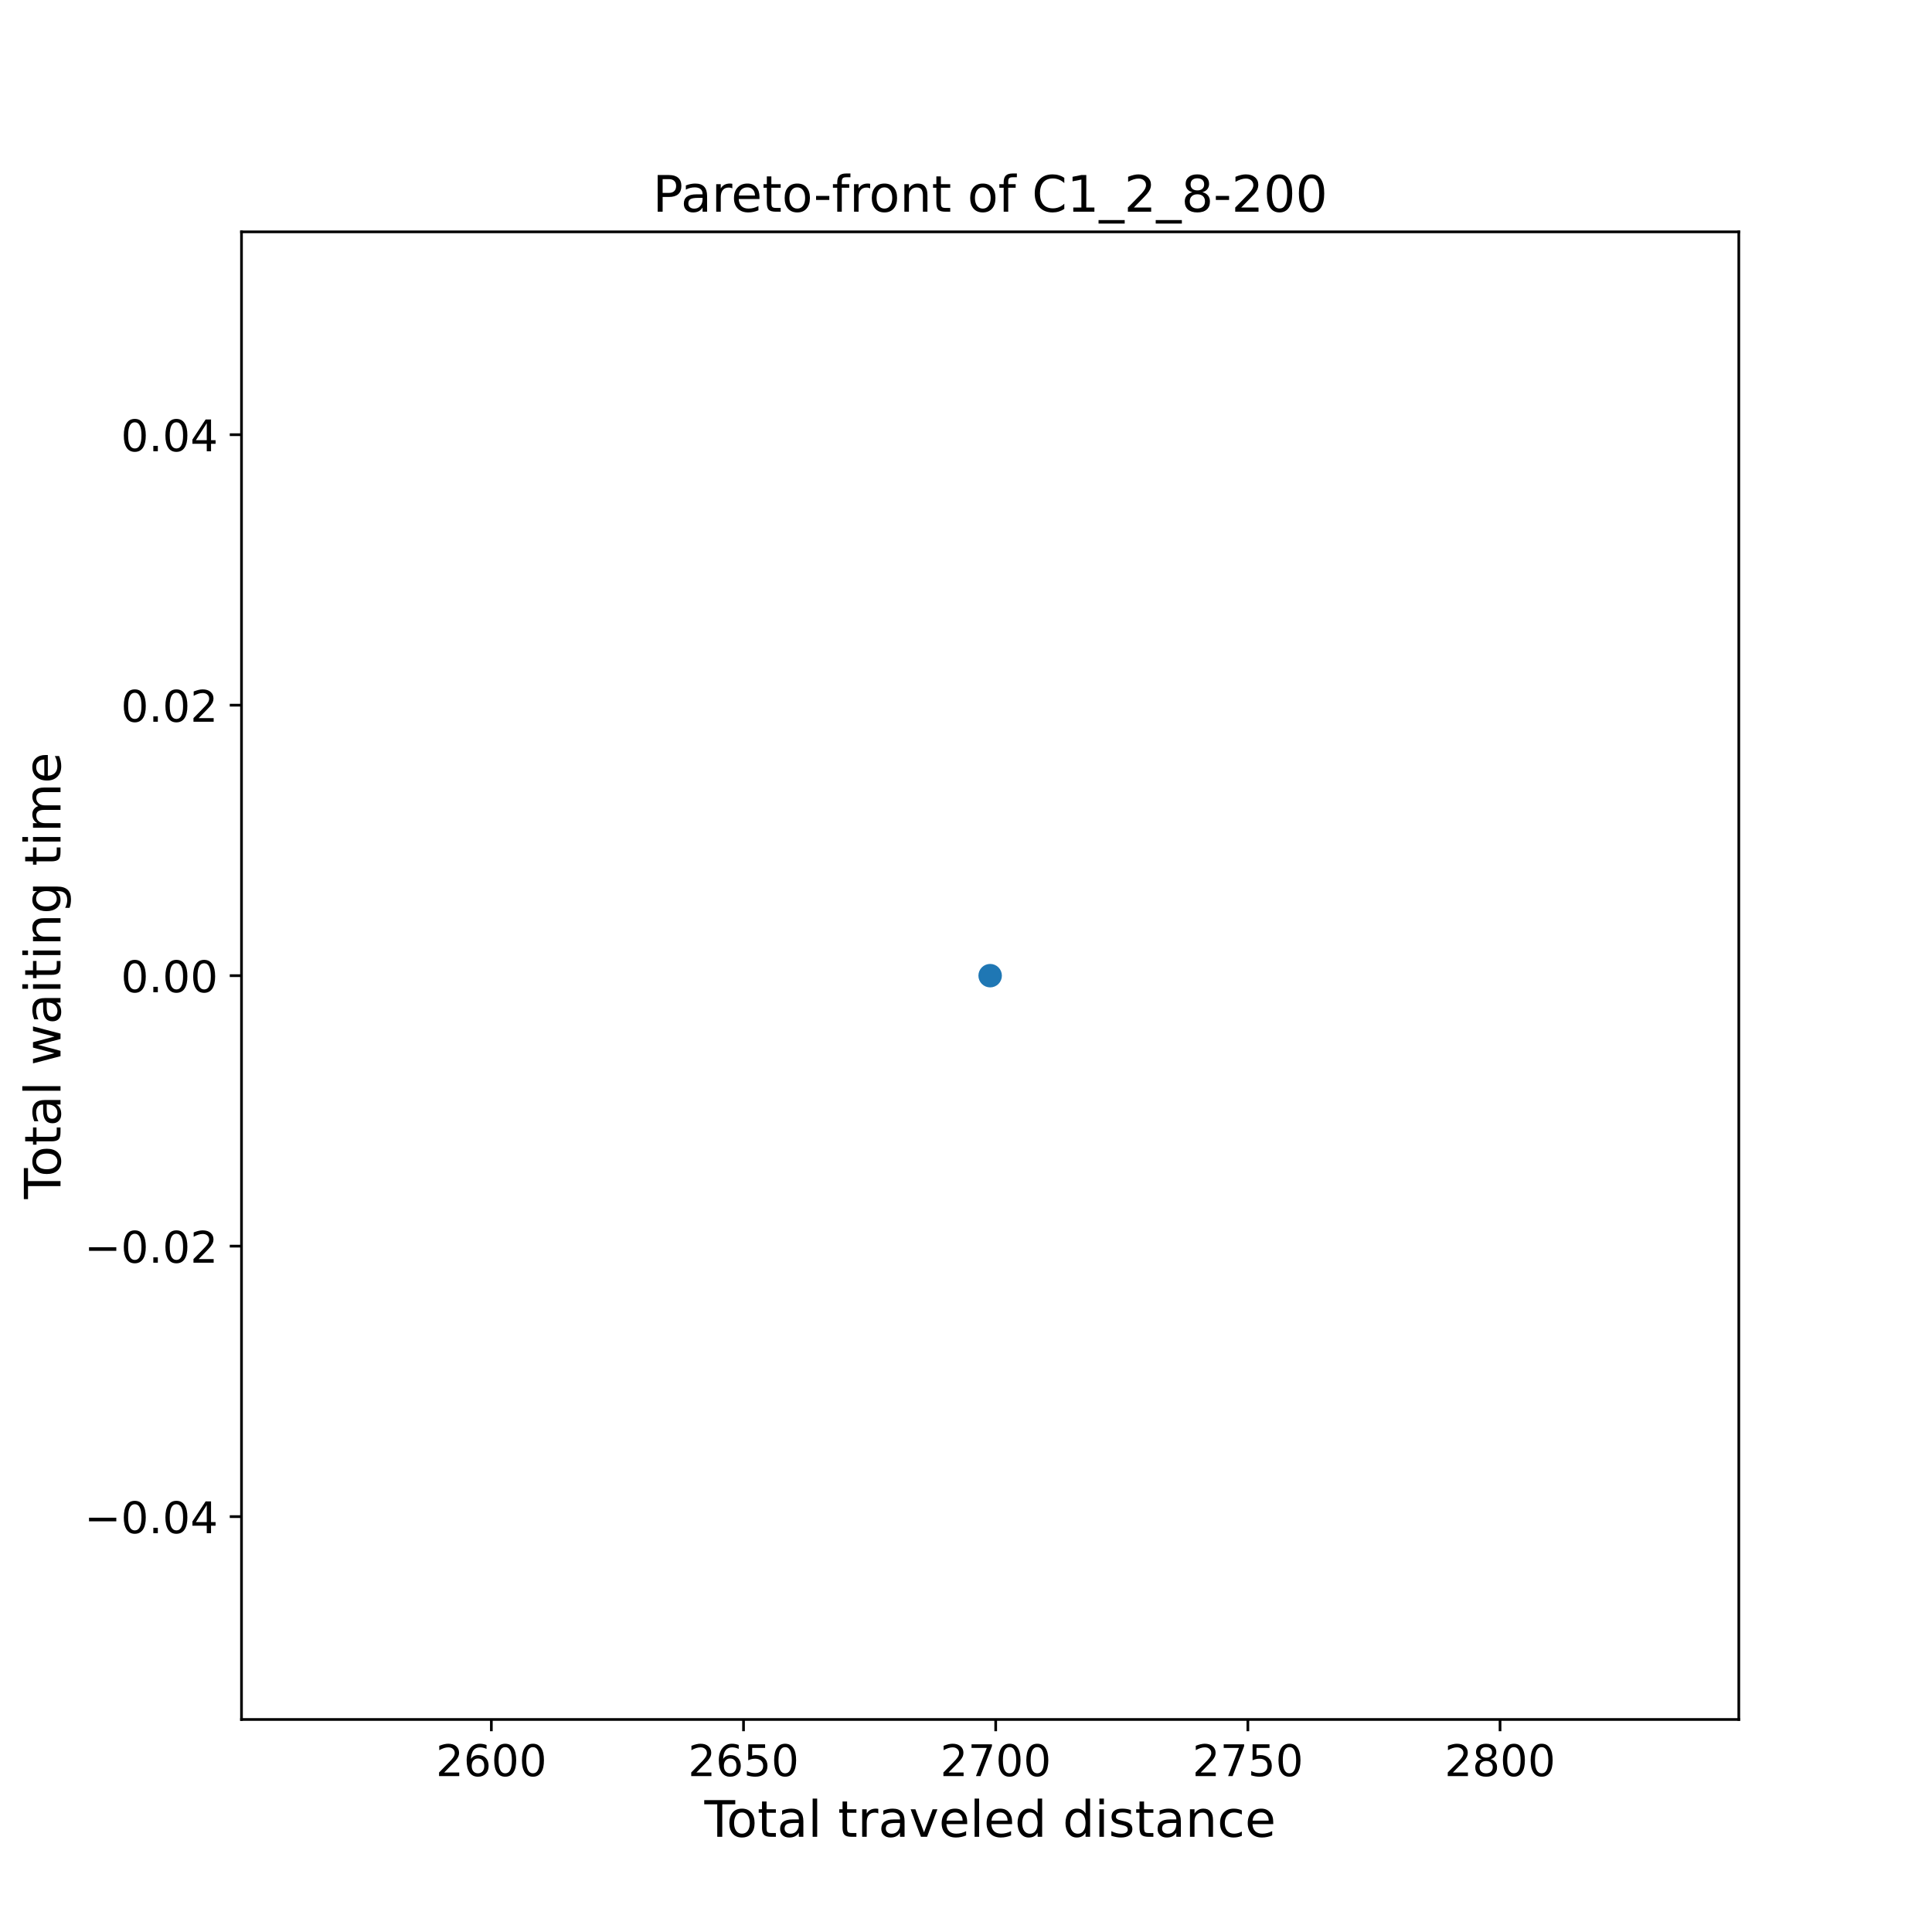
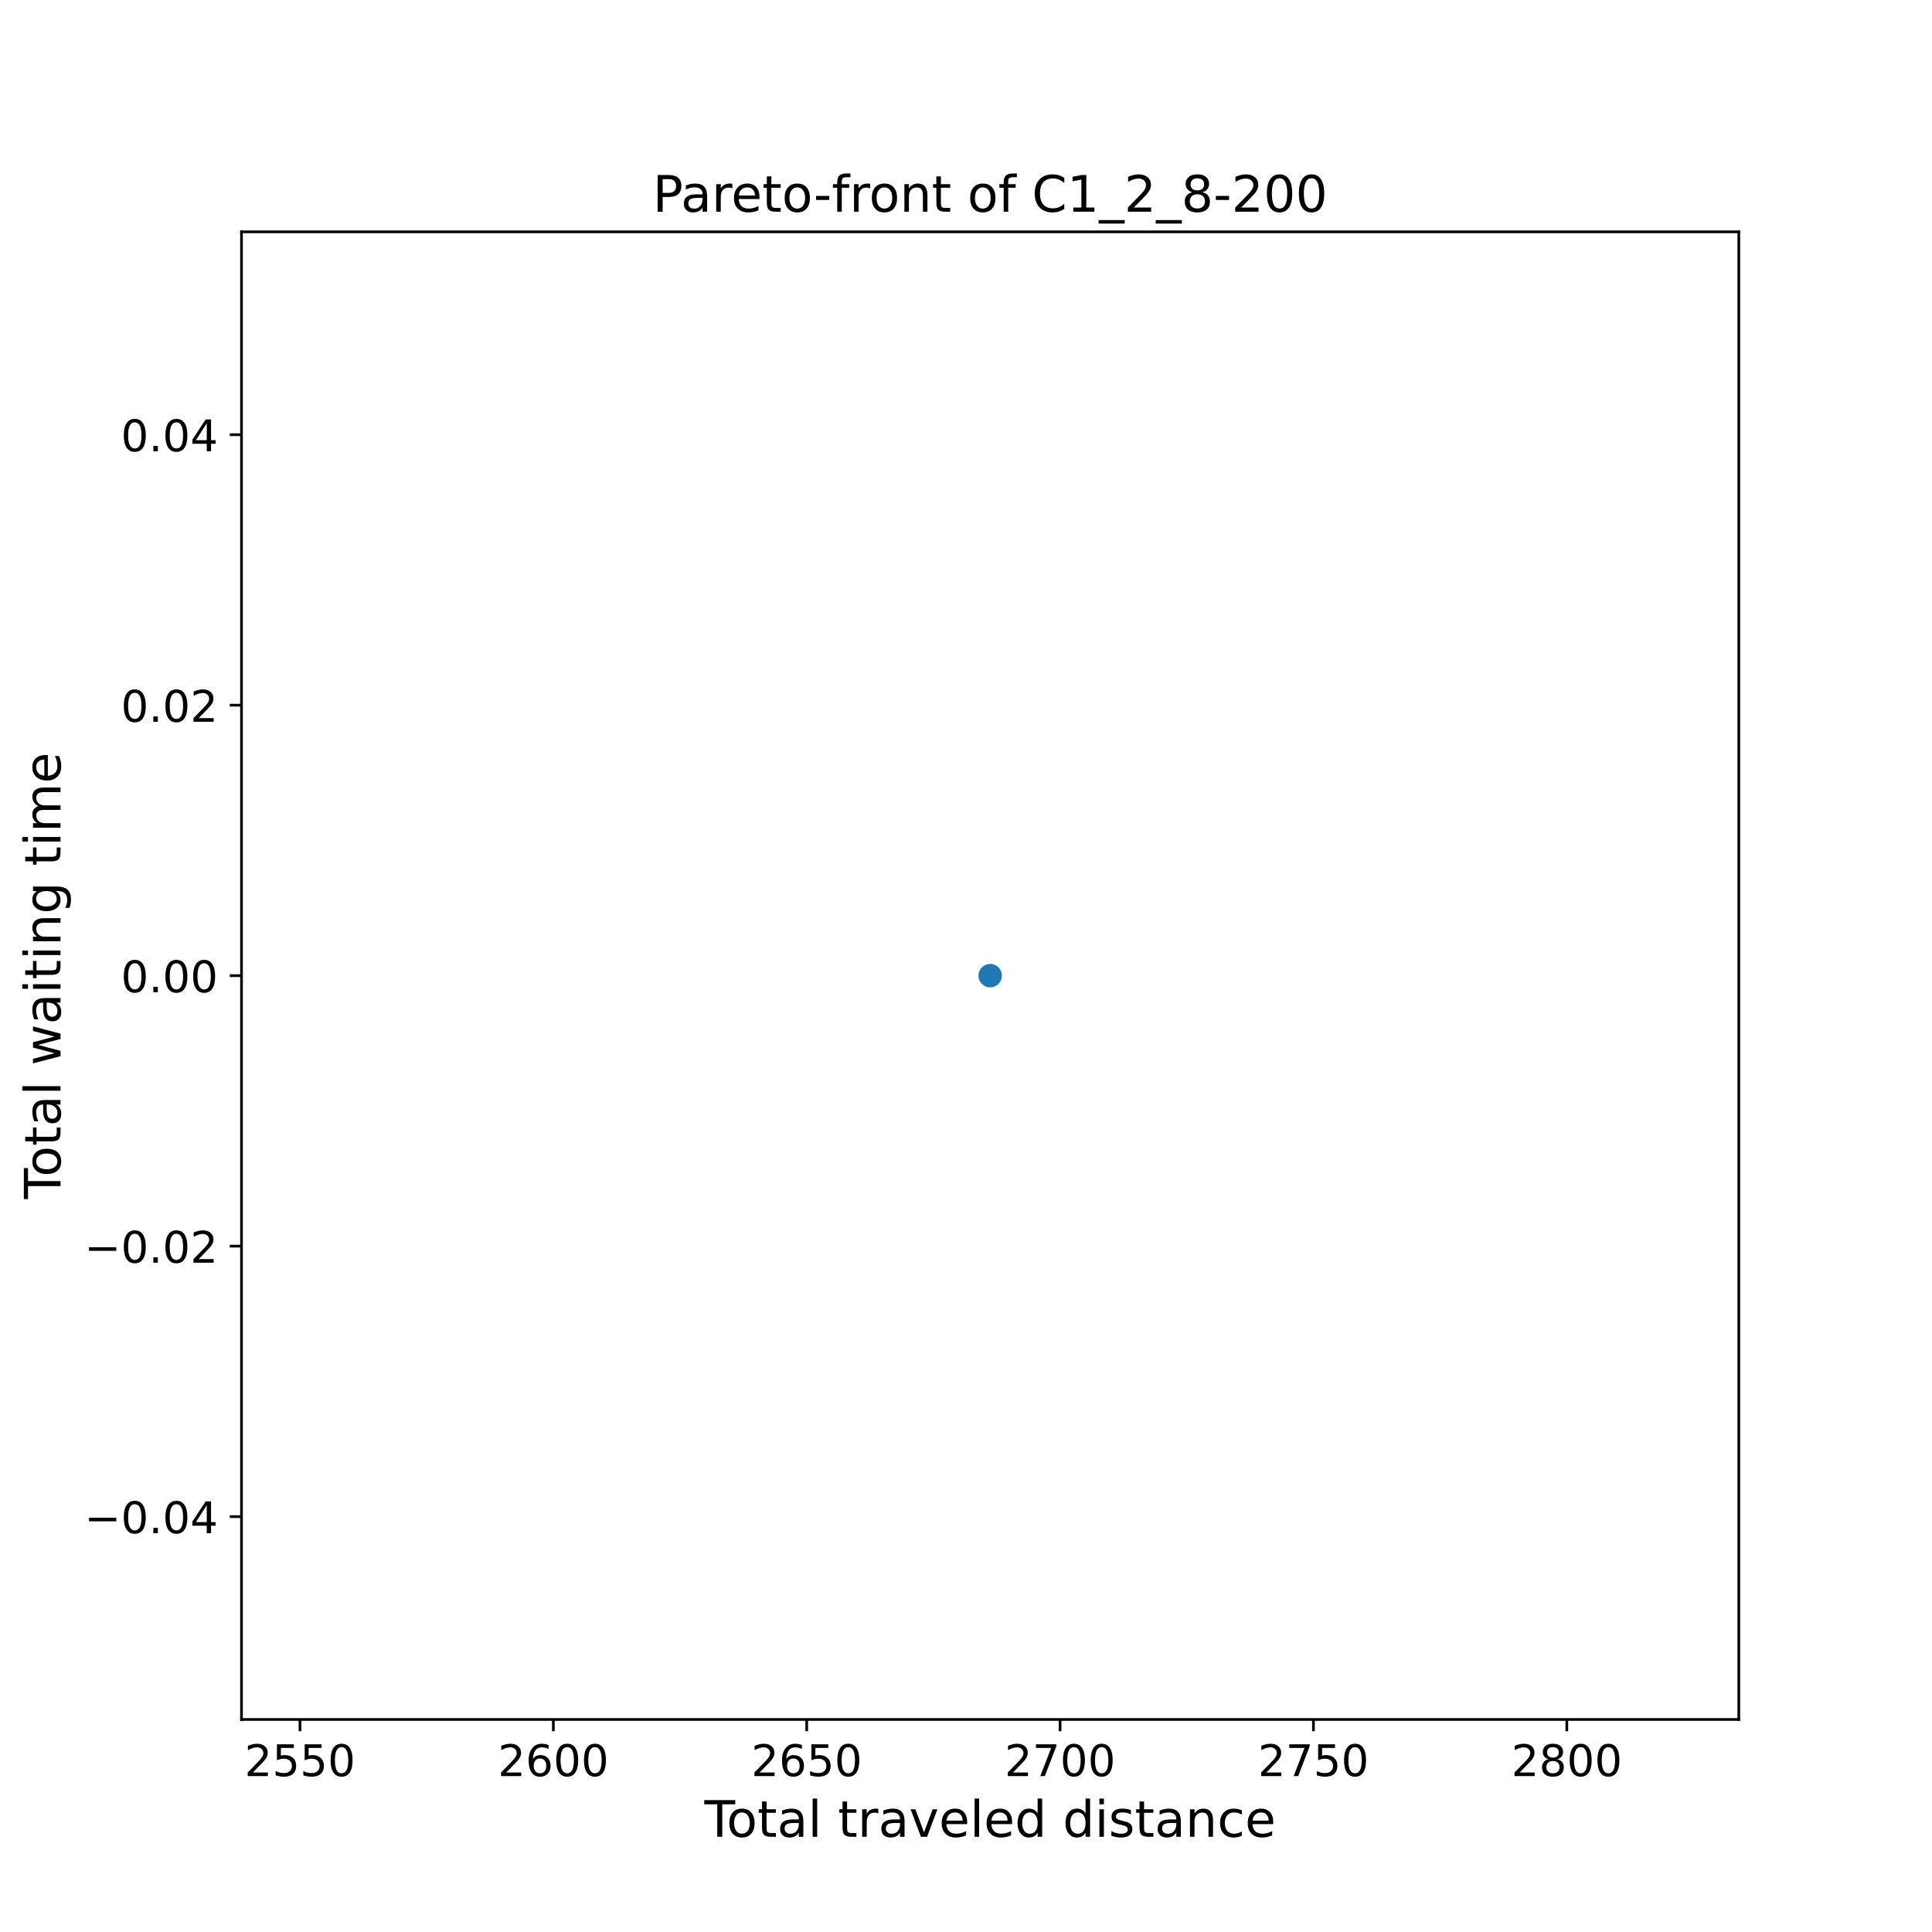
<svg xmlns="http://www.w3.org/2000/svg" xmlns:xlink="http://www.w3.org/1999/xlink" width="576pt" height="576pt" viewBox="0 0 576 576" version="1.1">
  <defs>
    <style type="text/css">*{stroke-linejoin: round; stroke-linecap: butt}</style>
  </defs>
  <g id="figure_1">
    <g id="patch_1">
      <path d="M 0 576  L 576 576  L 576 0  L 0 0  z " style="fill: #ffffff" />
    </g>
    <g id="axes_1">
      <g id="patch_2">
        <path d="M 72 512.64  L 518.4 512.64  L 518.4 69.12  L 72 69.12  z " style="fill: #ffffff" />
      </g>
      <g id="PathCollection_1">
        <defs>
-           <path id="mb14aa238b7" d="M 0 3  C 0.796 3 1.559 2.684 2.121 2.121  C 2.684 1.559 3 0.796 3 0  C 3 -0.796 2.684 -1.559 2.121 -2.121  C 1.559 -2.684 0.796 -3 0 -3  C -0.796 -3 -1.559 -2.684 -2.121 -2.121  C -2.684 -1.559 -3 -0.796 -3 0  C -3 0.796 -2.684 1.559 -2.121 2.121  C -1.559 2.684 -0.796 3 0 3  z " style="stroke: #1f77b4" />
+           <path id="m1633eac1db" d="M 0 3  C 0.796 3 1.559 2.684 2.121 2.121  C 2.684 1.559 3 0.796 3 0  C 3 -0.796 2.684 -1.559 2.121 -2.121  C 1.559 -2.684 0.796 -3 0 -3  C -0.796 -3 -1.559 -2.684 -2.121 -2.121  C -2.684 -1.559 -3 -0.796 -3 0  C -3 0.796 -2.684 1.559 -2.121 2.121  C -1.559 2.684 -0.796 3 0 3  z " style="stroke: #1f77b4" />
        </defs>
-         <g clip-path="url(#pdff6f075d6)">
-           <use xlink:href="#mb14aa238b7" x="295.2" y="290.88" style="fill: #1f77b4; stroke: #1f77b4" />
+         <g clip-path="url(#p14853caa2e)">
+           <use xlink:href="#m1633eac1db" x="295.2" y="290.88" style="fill: #1f77b4; stroke: #1f77b4" />
        </g>
      </g>
      <g id="matplotlib.axis_1">
        <g id="xtick_1">
          <g id="line2d_1">
            <defs>
-               <path id="mec56e74af6" d="M 0 0  L 0 3.5  " style="stroke: #000000; stroke-width: 0.8" />
+               <path id="m5bcf547ad0" d="M 0 0  L 0 3.5  " style="stroke: #000000; stroke-width: 0.8" />
            </defs>
            <g>
-               <use xlink:href="#mec56e74af6" x="146.49" y="512.64" style="stroke: #000000; stroke-width: 0.8" />
+               <use xlink:href="#m5bcf547ad0" x="89.436" y="512.64" style="stroke: #000000; stroke-width: 0.8" />
            </g>
          </g>
          <g id="text_1">
-             <g transform="translate(129.9472 529.518)scale(0.13 -0.13)">
+             <g transform="translate(72.89309 529.518)scale(0.13 -0.13)">
              <defs>
                <path id="DejaVuSans-32" d="M 1228 531  L 3431 531  L 3431 0  L 469 0  L 469 531  Q 828 903 1448 1529  Q 2069 2156 2228 2338  Q 2531 2678 2651 2914  Q 2772 3150 2772 3378  Q 2772 3750 2511 3984  Q 2250 4219 1831 4219  Q 1534 4219 1204 4116  Q 875 4013 500 3803  L 500 4441  Q 881 4594 1212 4672  Q 1544 4750 1819 4750  Q 2544 4750 2975 4387  Q 3406 4025 3406 3419  Q 3406 3131 3298 2873  Q 3191 2616 2906 2266  Q 2828 2175 2409 1742  Q 1991 1309 1228 531  z " transform="scale(0.015625)" />
+                 <path id="DejaVuSans-35" d="M 691 4666  L 3169 4666  L 3169 4134  L 1269 4134  L 1269 2991  Q 1406 3038 1543 3061  Q 1681 3084 1819 3084  Q 2600 3084 3056 2656  Q 3513 2228 3513 1497  Q 3513 744 3044 326  Q 2575 -91 1722 -91  Q 1428 -91 1123 -41  Q 819 9 494 109  L 494 744  Q 775 591 1075 516  Q 1375 441 1709 441  Q 2250 441 2565 725  Q 2881 1009 2881 1497  Q 2881 1984 2565 2268  Q 2250 2553 1709 2553  Q 1456 2553 1204 2497  Q 953 2441 691 2322  L 691 4666  z " transform="scale(0.015625)" />
+                 <path id="DejaVuSans-30" d="M 2034 4250  Q 1547 4250 1301 3770  Q 1056 3291 1056 2328  Q 1056 1369 1301 889  Q 1547 409 2034 409  Q 2525 409 2770 889  Q 3016 1369 3016 2328  Q 3016 3291 2770 3770  Q 2525 4250 2034 4250  z M 2034 4750  Q 2819 4750 3233 4129  Q 3647 3509 3647 2328  Q 3647 1150 3233 529  Q 2819 -91 2034 -91  Q 1250 -91 836 529  Q 422 1150 422 2328  Q 422 3509 836 4129  Q 1250 4750 2034 4750  z " transform="scale(0.015625)" />
+               </defs>
+               <use xlink:href="#DejaVuSans-32" />
+               <use xlink:href="#DejaVuSans-35" x="63.623" />
+               <use xlink:href="#DejaVuSans-35" x="127.246" />
+               <use xlink:href="#DejaVuSans-30" x="190.869" />
+             </g>
+           </g>
+         </g>
+         <g id="xtick_2">
+           <g id="line2d_2">
+             <g>
+               <use xlink:href="#m5bcf547ad0" x="164.973" y="512.64" style="stroke: #000000; stroke-width: 0.8" />
+             </g>
+           </g>
+           <g id="text_2">
+             <g transform="translate(148.4307 529.518)scale(0.13 -0.13)">
+               <defs>
                <path id="DejaVuSans-36" d="M 2113 2584  Q 1688 2584 1439 2293  Q 1191 2003 1191 1497  Q 1191 994 1439 701  Q 1688 409 2113 409  Q 2538 409 2786 701  Q 3034 994 3034 1497  Q 3034 2003 2786 2293  Q 2538 2584 2113 2584  z M 3366 4563  L 3366 3988  Q 3128 4100 2886 4159  Q 2644 4219 2406 4219  Q 1781 4219 1451 3797  Q 1122 3375 1075 2522  Q 1259 2794 1537 2939  Q 1816 3084 2150 3084  Q 2853 3084 3261 2657  Q 3669 2231 3669 1497  Q 3669 778 3244 343  Q 2819 -91 2113 -91  Q 1303 -91 875 529  Q 447 1150 447 2328  Q 447 3434 972 4092  Q 1497 4750 2381 4750  Q 2619 4750 2861 4703  Q 3103 4656 3366 4563  z " transform="scale(0.015625)" />
-                 <path id="DejaVuSans-30" d="M 2034 4250  Q 1547 4250 1301 3770  Q 1056 3291 1056 2328  Q 1056 1369 1301 889  Q 1547 409 2034 409  Q 2525 409 2770 889  Q 3016 1369 3016 2328  Q 3016 3291 2770 3770  Q 2525 4250 2034 4250  z M 2034 4750  Q 2819 4750 3233 4129  Q 3647 3509 3647 2328  Q 3647 1150 3233 529  Q 2819 -91 2034 -91  Q 1250 -91 836 529  Q 422 1150 422 2328  Q 422 3509 836 4129  Q 1250 4750 2034 4750  z " transform="scale(0.015625)" />
              </defs>
              <use xlink:href="#DejaVuSans-32" />
              <use xlink:href="#DejaVuSans-36" x="63.623" />
              <use xlink:href="#DejaVuSans-30" x="127.246" />
              <use xlink:href="#DejaVuSans-30" x="190.869" />
            </g>
          </g>
        </g>
-         <g id="xtick_2">
-           <g id="line2d_2">
-             <g>
-               <use xlink:href="#mec56e74af6" x="221.672" y="512.64" style="stroke: #000000; stroke-width: 0.8" />
-             </g>
-           </g>
-           <g id="text_2">
-             <g transform="translate(205.1294 529.518)scale(0.13 -0.13)">
-               <defs>
-                 <path id="DejaVuSans-35" d="M 691 4666  L 3169 4666  L 3169 4134  L 1269 4134  L 1269 2991  Q 1406 3038 1543 3061  Q 1681 3084 1819 3084  Q 2600 3084 3056 2656  Q 3513 2228 3513 1497  Q 3513 744 3044 326  Q 2575 -91 1722 -91  Q 1428 -91 1123 -41  Q 819 9 494 109  L 494 744  Q 775 591 1075 516  Q 1375 441 1709 441  Q 2250 441 2565 725  Q 2881 1009 2881 1497  Q 2881 1984 2565 2268  Q 2250 2553 1709 2553  Q 1456 2553 1204 2497  Q 953 2441 691 2322  L 691 4666  z " transform="scale(0.015625)" />
-               </defs>
+         <g id="xtick_3">
+           <g id="line2d_3">
+             <g>
+               <use xlink:href="#m5bcf547ad0" x="240.511" y="512.64" style="stroke: #000000; stroke-width: 0.8" />
+             </g>
+           </g>
+           <g id="text_3">
+             <g transform="translate(223.9683 529.518)scale(0.13 -0.13)">
              <use xlink:href="#DejaVuSans-32" />
              <use xlink:href="#DejaVuSans-36" x="63.623" />
              <use xlink:href="#DejaVuSans-35" x="127.246" />
              <use xlink:href="#DejaVuSans-30" x="190.869" />
            </g>
          </g>
        </g>
-         <g id="xtick_3">
-           <g id="line2d_3">
-             <g>
-               <use xlink:href="#mec56e74af6" x="296.854" y="512.64" style="stroke: #000000; stroke-width: 0.8" />
-             </g>
-           </g>
-           <g id="text_3">
-             <g transform="translate(280.3115 529.518)scale(0.13 -0.13)">
+         <g id="xtick_4">
+           <g id="line2d_4">
+             <g>
+               <use xlink:href="#m5bcf547ad0" x="316.048" y="512.64" style="stroke: #000000; stroke-width: 0.8" />
+             </g>
+           </g>
+           <g id="text_4">
+             <g transform="translate(299.5059 529.518)scale(0.13 -0.13)">
              <defs>
                <path id="DejaVuSans-37" d="M 525 4666  L 3525 4666  L 3525 4397  L 1831 0  L 1172 0  L 2766 4134  L 525 4134  L 525 4666  z " transform="scale(0.015625)" />
              </defs>
              <use xlink:href="#DejaVuSans-32" />
              <use xlink:href="#DejaVuSans-37" x="63.623" />
              <use xlink:href="#DejaVuSans-30" x="127.246" />
              <use xlink:href="#DejaVuSans-30" x="190.869" />
            </g>
          </g>
        </g>
-         <g id="xtick_4">
-           <g id="line2d_4">
-             <g>
-               <use xlink:href="#mec56e74af6" x="372.036" y="512.64" style="stroke: #000000; stroke-width: 0.8" />
-             </g>
-           </g>
-           <g id="text_4">
-             <g transform="translate(355.4937 529.518)scale(0.13 -0.13)">
+         <g id="xtick_5">
+           <g id="line2d_5">
+             <g>
+               <use xlink:href="#m5bcf547ad0" x="391.586" y="512.64" style="stroke: #000000; stroke-width: 0.8" />
+             </g>
+           </g>
+           <g id="text_5">
+             <g transform="translate(375.0435 529.518)scale(0.13 -0.13)">
              <use xlink:href="#DejaVuSans-32" />
              <use xlink:href="#DejaVuSans-37" x="63.623" />
              <use xlink:href="#DejaVuSans-35" x="127.246" />
              <use xlink:href="#DejaVuSans-30" x="190.869" />
            </g>
          </g>
        </g>
-         <g id="xtick_5">
-           <g id="line2d_5">
-             <g>
-               <use xlink:href="#mec56e74af6" x="447.218" y="512.64" style="stroke: #000000; stroke-width: 0.8" />
-             </g>
-           </g>
-           <g id="text_5">
-             <g transform="translate(430.6758 529.518)scale(0.13 -0.13)">
+         <g id="xtick_6">
+           <g id="line2d_6">
+             <g>
+               <use xlink:href="#m5bcf547ad0" x="467.124" y="512.64" style="stroke: #000000; stroke-width: 0.8" />
+             </g>
+           </g>
+           <g id="text_6">
+             <g transform="translate(450.5811 529.518)scale(0.13 -0.13)">
              <defs>
                <path id="DejaVuSans-38" d="M 2034 2216  Q 1584 2216 1326 1975  Q 1069 1734 1069 1313  Q 1069 891 1326 650  Q 1584 409 2034 409  Q 2484 409 2743 651  Q 3003 894 3003 1313  Q 3003 1734 2745 1975  Q 2488 2216 2034 2216  z M 1403 2484  Q 997 2584 770 2862  Q 544 3141 544 3541  Q 544 4100 942 4425  Q 1341 4750 2034 4750  Q 2731 4750 3128 4425  Q 3525 4100 3525 3541  Q 3525 3141 3298 2862  Q 3072 2584 2669 2484  Q 3125 2378 3379 2068  Q 3634 1759 3634 1313  Q 3634 634 3220 271  Q 2806 -91 2034 -91  Q 1263 -91 848 271  Q 434 634 434 1313  Q 434 1759 690 2068  Q 947 2378 1403 2484  z M 1172 3481  Q 1172 3119 1398 2916  Q 1625 2713 2034 2713  Q 2441 2713 2670 2916  Q 2900 3119 2900 3481  Q 2900 3844 2670 4047  Q 2441 4250 2034 4250  Q 1625 4250 1398 4047  Q 1172 3844 1172 3481  z " transform="scale(0.015625)" />
              </defs>
              <use xlink:href="#DejaVuSans-32" />
              <use xlink:href="#DejaVuSans-38" x="63.623" />
              <use xlink:href="#DejaVuSans-30" x="127.246" />
              <use xlink:href="#DejaVuSans-30" x="190.869" />
            </g>
          </g>
        </g>
-         <g id="text_6">
+         <g id="text_7">
          <g transform="translate(210.0047 547.6192)scale(0.15 -0.15)">
            <defs>
              <path id="DejaVuSans-54" d="M -19 4666  L 3928 4666  L 3928 4134  L 2272 4134  L 2272 0  L 1638 0  L 1638 4134  L -19 4134  L -19 4666  z " transform="scale(0.015625)" />
              <path id="DejaVuSans-6f" d="M 1959 3097  Q 1497 3097 1228 2736  Q 959 2375 959 1747  Q 959 1119 1226 758  Q 1494 397 1959 397  Q 2419 397 2687 759  Q 2956 1122 2956 1747  Q 2956 2369 2687 2733  Q 2419 3097 1959 3097  z M 1959 3584  Q 2709 3584 3137 3096  Q 3566 2609 3566 1747  Q 3566 888 3137 398  Q 2709 -91 1959 -91  Q 1206 -91 779 398  Q 353 888 353 1747  Q 353 2609 779 3096  Q 1206 3584 1959 3584  z " transform="scale(0.015625)" />
              <path id="DejaVuSans-74" d="M 1172 4494  L 1172 3500  L 2356 3500  L 2356 3053  L 1172 3053  L 1172 1153  Q 1172 725 1289 603  Q 1406 481 1766 481  L 2356 481  L 2356 0  L 1766 0  Q 1100 0 847 248  Q 594 497 594 1153  L 594 3053  L 172 3053  L 172 3500  L 594 3500  L 594 4494  L 1172 4494  z " transform="scale(0.015625)" />
              <path id="DejaVuSans-61" d="M 2194 1759  Q 1497 1759 1228 1600  Q 959 1441 959 1056  Q 959 750 1161 570  Q 1363 391 1709 391  Q 2188 391 2477 730  Q 2766 1069 2766 1631  L 2766 1759  L 2194 1759  z M 3341 1997  L 3341 0  L 2766 0  L 2766 531  Q 2569 213 2275 61  Q 1981 -91 1556 -91  Q 1019 -91 701 211  Q 384 513 384 1019  Q 384 1609 779 1909  Q 1175 2209 1959 2209  L 2766 2209  L 2766 2266  Q 2766 2663 2505 2880  Q 2244 3097 1772 3097  Q 1472 3097 1187 3025  Q 903 2953 641 2809  L 641 3341  Q 956 3463 1253 3523  Q 1550 3584 1831 3584  Q 2591 3584 2966 3190  Q 3341 2797 3341 1997  z " transform="scale(0.015625)" />
              <path id="DejaVuSans-6c" d="M 603 4863  L 1178 4863  L 1178 0  L 603 0  L 603 4863  z " transform="scale(0.015625)" />
              <path id="DejaVuSans-20" transform="scale(0.015625)" />
              <path id="DejaVuSans-72" d="M 2631 2963  Q 2534 3019 2420 3045  Q 2306 3072 2169 3072  Q 1681 3072 1420 2755  Q 1159 2438 1159 1844  L 1159 0  L 581 0  L 581 3500  L 1159 3500  L 1159 2956  Q 1341 3275 1631 3429  Q 1922 3584 2338 3584  Q 2397 3584 2469 3576  Q 2541 3569 2628 3553  L 2631 2963  z " transform="scale(0.015625)" />
              <path id="DejaVuSans-76" d="M 191 3500  L 800 3500  L 1894 563  L 2988 3500  L 3597 3500  L 2284 0  L 1503 0  L 191 3500  z " transform="scale(0.015625)" />
              <path id="DejaVuSans-65" d="M 3597 1894  L 3597 1613  L 953 1613  Q 991 1019 1311 708  Q 1631 397 2203 397  Q 2534 397 2845 478  Q 3156 559 3463 722  L 3463 178  Q 3153 47 2828 -22  Q 2503 -91 2169 -91  Q 1331 -91 842 396  Q 353 884 353 1716  Q 353 2575 817 3079  Q 1281 3584 2069 3584  Q 2775 3584 3186 3129  Q 3597 2675 3597 1894  z M 3022 2063  Q 3016 2534 2758 2815  Q 2500 3097 2075 3097  Q 1594 3097 1305 2825  Q 1016 2553 972 2059  L 3022 2063  z " transform="scale(0.015625)" />
              <path id="DejaVuSans-64" d="M 2906 2969  L 2906 4863  L 3481 4863  L 3481 0  L 2906 0  L 2906 525  Q 2725 213 2448 61  Q 2172 -91 1784 -91  Q 1150 -91 751 415  Q 353 922 353 1747  Q 353 2572 751 3078  Q 1150 3584 1784 3584  Q 2172 3584 2448 3432  Q 2725 3281 2906 2969  z M 947 1747  Q 947 1113 1208 752  Q 1469 391 1925 391  Q 2381 391 2643 752  Q 2906 1113 2906 1747  Q 2906 2381 2643 2742  Q 2381 3103 1925 3103  Q 1469 3103 1208 2742  Q 947 2381 947 1747  z " transform="scale(0.015625)" />
              <path id="DejaVuSans-69" d="M 603 3500  L 1178 3500  L 1178 0  L 603 0  L 603 3500  z M 603 4863  L 1178 4863  L 1178 4134  L 603 4134  L 603 4863  z " transform="scale(0.015625)" />
              <path id="DejaVuSans-73" d="M 2834 3397  L 2834 2853  Q 2591 2978 2328 3040  Q 2066 3103 1784 3103  Q 1356 3103 1142 2972  Q 928 2841 928 2578  Q 928 2378 1081 2264  Q 1234 2150 1697 2047  L 1894 2003  Q 2506 1872 2764 1633  Q 3022 1394 3022 966  Q 3022 478 2636 193  Q 2250 -91 1575 -91  Q 1294 -91 989 -36  Q 684 19 347 128  L 347 722  Q 666 556 975 473  Q 1284 391 1588 391  Q 1994 391 2212 530  Q 2431 669 2431 922  Q 2431 1156 2273 1281  Q 2116 1406 1581 1522  L 1381 1569  Q 847 1681 609 1914  Q 372 2147 372 2553  Q 372 3047 722 3315  Q 1072 3584 1716 3584  Q 2034 3584 2315 3537  Q 2597 3491 2834 3397  z " transform="scale(0.015625)" />
              <path id="DejaVuSans-6e" d="M 3513 2113  L 3513 0  L 2938 0  L 2938 2094  Q 2938 2591 2744 2837  Q 2550 3084 2163 3084  Q 1697 3084 1428 2787  Q 1159 2491 1159 1978  L 1159 0  L 581 0  L 581 3500  L 1159 3500  L 1159 2956  Q 1366 3272 1645 3428  Q 1925 3584 2291 3584  Q 2894 3584 3203 3211  Q 3513 2838 3513 2113  z " transform="scale(0.015625)" />
              <path id="DejaVuSans-63" d="M 3122 3366  L 3122 2828  Q 2878 2963 2633 3030  Q 2388 3097 2138 3097  Q 1578 3097 1268 2742  Q 959 2388 959 1747  Q 959 1106 1268 751  Q 1578 397 2138 397  Q 2388 397 2633 464  Q 2878 531 3122 666  L 3122 134  Q 2881 22 2623 -34  Q 2366 -91 2075 -91  Q 1284 -91 818 406  Q 353 903 353 1747  Q 353 2603 823 3093  Q 1294 3584 2113 3584  Q 2378 3584 2631 3529  Q 2884 3475 3122 3366  z " transform="scale(0.015625)" />
            </defs>
            <use xlink:href="#DejaVuSans-54" />
            <use xlink:href="#DejaVuSans-6f" x="44.084" />
            <use xlink:href="#DejaVuSans-74" x="105.266" />
            <use xlink:href="#DejaVuSans-61" x="144.475" />
            <use xlink:href="#DejaVuSans-6c" x="205.754" />
            <use xlink:href="#DejaVuSans-20" x="233.537" />
            <use xlink:href="#DejaVuSans-74" x="265.324" />
            <use xlink:href="#DejaVuSans-72" x="304.533" />
            <use xlink:href="#DejaVuSans-61" x="345.646" />
            <use xlink:href="#DejaVuSans-76" x="406.926" />
            <use xlink:href="#DejaVuSans-65" x="466.105" />
            <use xlink:href="#DejaVuSans-6c" x="527.629" />
            <use xlink:href="#DejaVuSans-65" x="555.412" />
            <use xlink:href="#DejaVuSans-64" x="616.936" />
            <use xlink:href="#DejaVuSans-20" x="680.412" />
            <use xlink:href="#DejaVuSans-64" x="712.199" />
            <use xlink:href="#DejaVuSans-69" x="775.676" />
            <use xlink:href="#DejaVuSans-73" x="803.459" />
            <use xlink:href="#DejaVuSans-74" x="855.559" />
            <use xlink:href="#DejaVuSans-61" x="894.768" />
            <use xlink:href="#DejaVuSans-6e" x="956.047" />
            <use xlink:href="#DejaVuSans-63" x="1019.426" />
            <use xlink:href="#DejaVuSans-65" x="1074.406" />
          </g>
        </g>
      </g>
      <g id="matplotlib.axis_2">
        <g id="ytick_1">
-           <g id="line2d_6">
+           <g id="line2d_7">
            <defs>
-               <path id="m61249db0ff" d="M 0 0  L -3.5 0  " style="stroke: #000000; stroke-width: 0.8" />
+               <path id="mea55b19311" d="M 0 0  L -3.5 0  " style="stroke: #000000; stroke-width: 0.8" />
            </defs>
            <g>
-               <use xlink:href="#m61249db0ff" x="72" y="452.16" style="stroke: #000000; stroke-width: 0.8" />
-             </g>
-           </g>
-           <g id="text_7">
+               <use xlink:href="#mea55b19311" x="72" y="452.16" style="stroke: #000000; stroke-width: 0.8" />
+             </g>
+           </g>
+           <g id="text_8">
            <g transform="translate(25.16109 457.099)scale(0.13 -0.13)">
              <defs>
                <path id="DejaVuSans-2212" d="M 678 2272  L 4684 2272  L 4684 1741  L 678 1741  L 678 2272  z " transform="scale(0.015625)" />
                <path id="DejaVuSans-2e" d="M 684 794  L 1344 794  L 1344 0  L 684 0  L 684 794  z " transform="scale(0.015625)" />
                <path id="DejaVuSans-34" d="M 2419 4116  L 825 1625  L 2419 1625  L 2419 4116  z M 2253 4666  L 3047 4666  L 3047 1625  L 3713 1625  L 3713 1100  L 3047 1100  L 3047 0  L 2419 0  L 2419 1100  L 313 1100  L 313 1709  L 2253 4666  z " transform="scale(0.015625)" />
              </defs>
              <use xlink:href="#DejaVuSans-2212" />
              <use xlink:href="#DejaVuSans-30" x="83.789" />
              <use xlink:href="#DejaVuSans-2e" x="147.412" />
              <use xlink:href="#DejaVuSans-30" x="179.199" />
              <use xlink:href="#DejaVuSans-34" x="242.822" />
            </g>
          </g>
        </g>
        <g id="ytick_2">
-           <g id="line2d_7">
-             <g>
-               <use xlink:href="#m61249db0ff" x="72" y="371.52" style="stroke: #000000; stroke-width: 0.8" />
-             </g>
-           </g>
-           <g id="text_8">
+           <g id="line2d_8">
+             <g>
+               <use xlink:href="#mea55b19311" x="72" y="371.52" style="stroke: #000000; stroke-width: 0.8" />
+             </g>
+           </g>
+           <g id="text_9">
            <g transform="translate(25.16109 376.459)scale(0.13 -0.13)">
              <use xlink:href="#DejaVuSans-2212" />
              <use xlink:href="#DejaVuSans-30" x="83.789" />
              <use xlink:href="#DejaVuSans-2e" x="147.412" />
              <use xlink:href="#DejaVuSans-30" x="179.199" />
              <use xlink:href="#DejaVuSans-32" x="242.822" />
            </g>
          </g>
        </g>
        <g id="ytick_3">
-           <g id="line2d_8">
-             <g>
-               <use xlink:href="#m61249db0ff" x="72" y="290.88" style="stroke: #000000; stroke-width: 0.8" />
-             </g>
-           </g>
-           <g id="text_9">
+           <g id="line2d_9">
+             <g>
+               <use xlink:href="#mea55b19311" x="72" y="290.88" style="stroke: #000000; stroke-width: 0.8" />
+             </g>
+           </g>
+           <g id="text_10">
            <g transform="translate(36.05469 295.819)scale(0.13 -0.13)">
              <use xlink:href="#DejaVuSans-30" />
              <use xlink:href="#DejaVuSans-2e" x="63.623" />
              <use xlink:href="#DejaVuSans-30" x="95.41" />
              <use xlink:href="#DejaVuSans-30" x="159.033" />
            </g>
          </g>
        </g>
        <g id="ytick_4">
-           <g id="line2d_9">
-             <g>
-               <use xlink:href="#m61249db0ff" x="72" y="210.24" style="stroke: #000000; stroke-width: 0.8" />
-             </g>
-           </g>
-           <g id="text_10">
+           <g id="line2d_10">
+             <g>
+               <use xlink:href="#mea55b19311" x="72" y="210.24" style="stroke: #000000; stroke-width: 0.8" />
+             </g>
+           </g>
+           <g id="text_11">
            <g transform="translate(36.05469 215.179)scale(0.13 -0.13)">
              <use xlink:href="#DejaVuSans-30" />
              <use xlink:href="#DejaVuSans-2e" x="63.623" />
              <use xlink:href="#DejaVuSans-30" x="95.41" />
              <use xlink:href="#DejaVuSans-32" x="159.033" />
            </g>
          </g>
        </g>
        <g id="ytick_5">
-           <g id="line2d_10">
-             <g>
-               <use xlink:href="#m61249db0ff" x="72" y="129.6" style="stroke: #000000; stroke-width: 0.8" />
-             </g>
-           </g>
-           <g id="text_11">
+           <g id="line2d_11">
+             <g>
+               <use xlink:href="#mea55b19311" x="72" y="129.6" style="stroke: #000000; stroke-width: 0.8" />
+             </g>
+           </g>
+           <g id="text_12">
            <g transform="translate(36.05469 134.539)scale(0.13 -0.13)">
              <use xlink:href="#DejaVuSans-30" />
              <use xlink:href="#DejaVuSans-2e" x="63.623" />
              <use xlink:href="#DejaVuSans-30" x="95.41" />
              <use xlink:href="#DejaVuSans-34" x="159.033" />
            </g>
          </g>
        </g>
-         <g id="text_12">
+         <g id="text_13">
          <g transform="translate(18.04156 357.4577)rotate(-90)scale(0.15 -0.15)">
            <defs>
              <path id="DejaVuSans-77" d="M 269 3500  L 844 3500  L 1563 769  L 2278 3500  L 2956 3500  L 3675 769  L 4391 3500  L 4966 3500  L 4050 0  L 3372 0  L 2619 2869  L 1863 0  L 1184 0  L 269 3500  z " transform="scale(0.015625)" />
              <path id="DejaVuSans-67" d="M 2906 1791  Q 2906 2416 2648 2759  Q 2391 3103 1925 3103  Q 1463 3103 1205 2759  Q 947 2416 947 1791  Q 947 1169 1205 825  Q 1463 481 1925 481  Q 2391 481 2648 825  Q 2906 1169 2906 1791  z M 3481 434  Q 3481 -459 3084 -895  Q 2688 -1331 1869 -1331  Q 1566 -1331 1297 -1286  Q 1028 -1241 775 -1147  L 775 -588  Q 1028 -725 1275 -790  Q 1522 -856 1778 -856  Q 2344 -856 2625 -561  Q 2906 -266 2906 331  L 2906 616  Q 2728 306 2450 153  Q 2172 0 1784 0  Q 1141 0 747 490  Q 353 981 353 1791  Q 353 2603 747 3093  Q 1141 3584 1784 3584  Q 2172 3584 2450 3431  Q 2728 3278 2906 2969  L 2906 3500  L 3481 3500  L 3481 434  z " transform="scale(0.015625)" />
              <path id="DejaVuSans-6d" d="M 3328 2828  Q 3544 3216 3844 3400  Q 4144 3584 4550 3584  Q 5097 3584 5394 3201  Q 5691 2819 5691 2113  L 5691 0  L 5113 0  L 5113 2094  Q 5113 2597 4934 2840  Q 4756 3084 4391 3084  Q 3944 3084 3684 2787  Q 3425 2491 3425 1978  L 3425 0  L 2847 0  L 2847 2094  Q 2847 2600 2669 2842  Q 2491 3084 2119 3084  Q 1678 3084 1418 2786  Q 1159 2488 1159 1978  L 1159 0  L 581 0  L 581 3500  L 1159 3500  L 1159 2956  Q 1356 3278 1631 3431  Q 1906 3584 2284 3584  Q 2666 3584 2933 3390  Q 3200 3197 3328 2828  z " transform="scale(0.015625)" />
            </defs>
            <use xlink:href="#DejaVuSans-54" />
            <use xlink:href="#DejaVuSans-6f" x="44.084" />
            <use xlink:href="#DejaVuSans-74" x="105.266" />
            <use xlink:href="#DejaVuSans-61" x="144.475" />
            <use xlink:href="#DejaVuSans-6c" x="205.754" />
            <use xlink:href="#DejaVuSans-20" x="233.537" />
            <use xlink:href="#DejaVuSans-77" x="265.324" />
            <use xlink:href="#DejaVuSans-61" x="347.111" />
            <use xlink:href="#DejaVuSans-69" x="408.391" />
            <use xlink:href="#DejaVuSans-74" x="436.174" />
            <use xlink:href="#DejaVuSans-69" x="475.383" />
            <use xlink:href="#DejaVuSans-6e" x="503.166" />
            <use xlink:href="#DejaVuSans-67" x="566.545" />
            <use xlink:href="#DejaVuSans-20" x="630.021" />
            <use xlink:href="#DejaVuSans-74" x="661.809" />
            <use xlink:href="#DejaVuSans-69" x="701.018" />
            <use xlink:href="#DejaVuSans-6d" x="728.801" />
            <use xlink:href="#DejaVuSans-65" x="826.213" />
          </g>
        </g>
      </g>
      <g id="patch_3">
        <path d="M 72 512.64  L 72 69.12  " style="fill: none; stroke: #000000; stroke-width: 0.8; stroke-linejoin: miter; stroke-linecap: square" />
      </g>
      <g id="patch_4">
        <path d="M 518.4 512.64  L 518.4 69.12  " style="fill: none; stroke: #000000; stroke-width: 0.8; stroke-linejoin: miter; stroke-linecap: square" />
      </g>
      <g id="patch_5">
        <path d="M 72 512.64  L 518.4 512.64  " style="fill: none; stroke: #000000; stroke-width: 0.8; stroke-linejoin: miter; stroke-linecap: square" />
      </g>
      <g id="patch_6">
        <path d="M 72 69.12  L 518.4 69.12  " style="fill: none; stroke: #000000; stroke-width: 0.8; stroke-linejoin: miter; stroke-linecap: square" />
      </g>
-       <g id="text_13">
+       <g id="text_14">
        <g transform="translate(194.6062 63.12)scale(0.15 -0.15)">
          <defs>
            <path id="DejaVuSans-50" d="M 1259 4147  L 1259 2394  L 2053 2394  Q 2494 2394 2734 2622  Q 2975 2850 2975 3272  Q 2975 3691 2734 3919  Q 2494 4147 2053 4147  L 1259 4147  z M 628 4666  L 2053 4666  Q 2838 4666 3239 4311  Q 3641 3956 3641 3272  Q 3641 2581 3239 2228  Q 2838 1875 2053 1875  L 1259 1875  L 1259 0  L 628 0  L 628 4666  z " transform="scale(0.015625)" />
            <path id="DejaVuSans-2d" d="M 313 2009  L 1997 2009  L 1997 1497  L 313 1497  L 313 2009  z " transform="scale(0.015625)" />
            <path id="DejaVuSans-66" d="M 2375 4863  L 2375 4384  L 1825 4384  Q 1516 4384 1395 4259  Q 1275 4134 1275 3809  L 1275 3500  L 2222 3500  L 2222 3053  L 1275 3053  L 1275 0  L 697 0  L 697 3053  L 147 3053  L 147 3500  L 697 3500  L 697 3744  Q 697 4328 969 4595  Q 1241 4863 1831 4863  L 2375 4863  z " transform="scale(0.015625)" />
            <path id="DejaVuSans-43" d="M 4122 4306  L 4122 3641  Q 3803 3938 3442 4084  Q 3081 4231 2675 4231  Q 1875 4231 1450 3742  Q 1025 3253 1025 2328  Q 1025 1406 1450 917  Q 1875 428 2675 428  Q 3081 428 3442 575  Q 3803 722 4122 1019  L 4122 359  Q 3791 134 3420 21  Q 3050 -91 2638 -91  Q 1578 -91 968 557  Q 359 1206 359 2328  Q 359 3453 968 4101  Q 1578 4750 2638 4750  Q 3056 4750 3426 4639  Q 3797 4528 4122 4306  z " transform="scale(0.015625)" />
            <path id="DejaVuSans-31" d="M 794 531  L 1825 531  L 1825 4091  L 703 3866  L 703 4441  L 1819 4666  L 2450 4666  L 2450 531  L 3481 531  L 3481 0  L 794 0  L 794 531  z " transform="scale(0.015625)" />
            <path id="DejaVuSans-5f" d="M 3263 -1063  L 3263 -1509  L -63 -1509  L -63 -1063  L 3263 -1063  z " transform="scale(0.015625)" />
          </defs>
          <use xlink:href="#DejaVuSans-50" />
          <use xlink:href="#DejaVuSans-61" x="55.803" />
          <use xlink:href="#DejaVuSans-72" x="117.082" />
          <use xlink:href="#DejaVuSans-65" x="155.945" />
          <use xlink:href="#DejaVuSans-74" x="217.469" />
          <use xlink:href="#DejaVuSans-6f" x="256.678" />
          <use xlink:href="#DejaVuSans-2d" x="319.734" />
          <use xlink:href="#DejaVuSans-66" x="355.818" />
          <use xlink:href="#DejaVuSans-72" x="391.023" />
          <use xlink:href="#DejaVuSans-6f" x="429.887" />
          <use xlink:href="#DejaVuSans-6e" x="491.068" />
          <use xlink:href="#DejaVuSans-74" x="554.447" />
          <use xlink:href="#DejaVuSans-20" x="593.656" />
          <use xlink:href="#DejaVuSans-6f" x="625.443" />
          <use xlink:href="#DejaVuSans-66" x="686.625" />
          <use xlink:href="#DejaVuSans-20" x="721.83" />
          <use xlink:href="#DejaVuSans-43" x="753.617" />
          <use xlink:href="#DejaVuSans-31" x="823.441" />
          <use xlink:href="#DejaVuSans-5f" x="887.064" />
          <use xlink:href="#DejaVuSans-32" x="937.064" />
          <use xlink:href="#DejaVuSans-5f" x="1000.688" />
          <use xlink:href="#DejaVuSans-38" x="1050.688" />
          <use xlink:href="#DejaVuSans-2d" x="1114.311" />
          <use xlink:href="#DejaVuSans-32" x="1150.395" />
          <use xlink:href="#DejaVuSans-30" x="1214.018" />
          <use xlink:href="#DejaVuSans-30" x="1277.641" />
        </g>
      </g>
    </g>
  </g>
  <defs>
-     <clipPath id="pdff6f075d6">
+     <clipPath id="p14853caa2e">
      <rect x="72" y="69.12" width="446.4" height="443.52" />
    </clipPath>
  </defs>
</svg>
